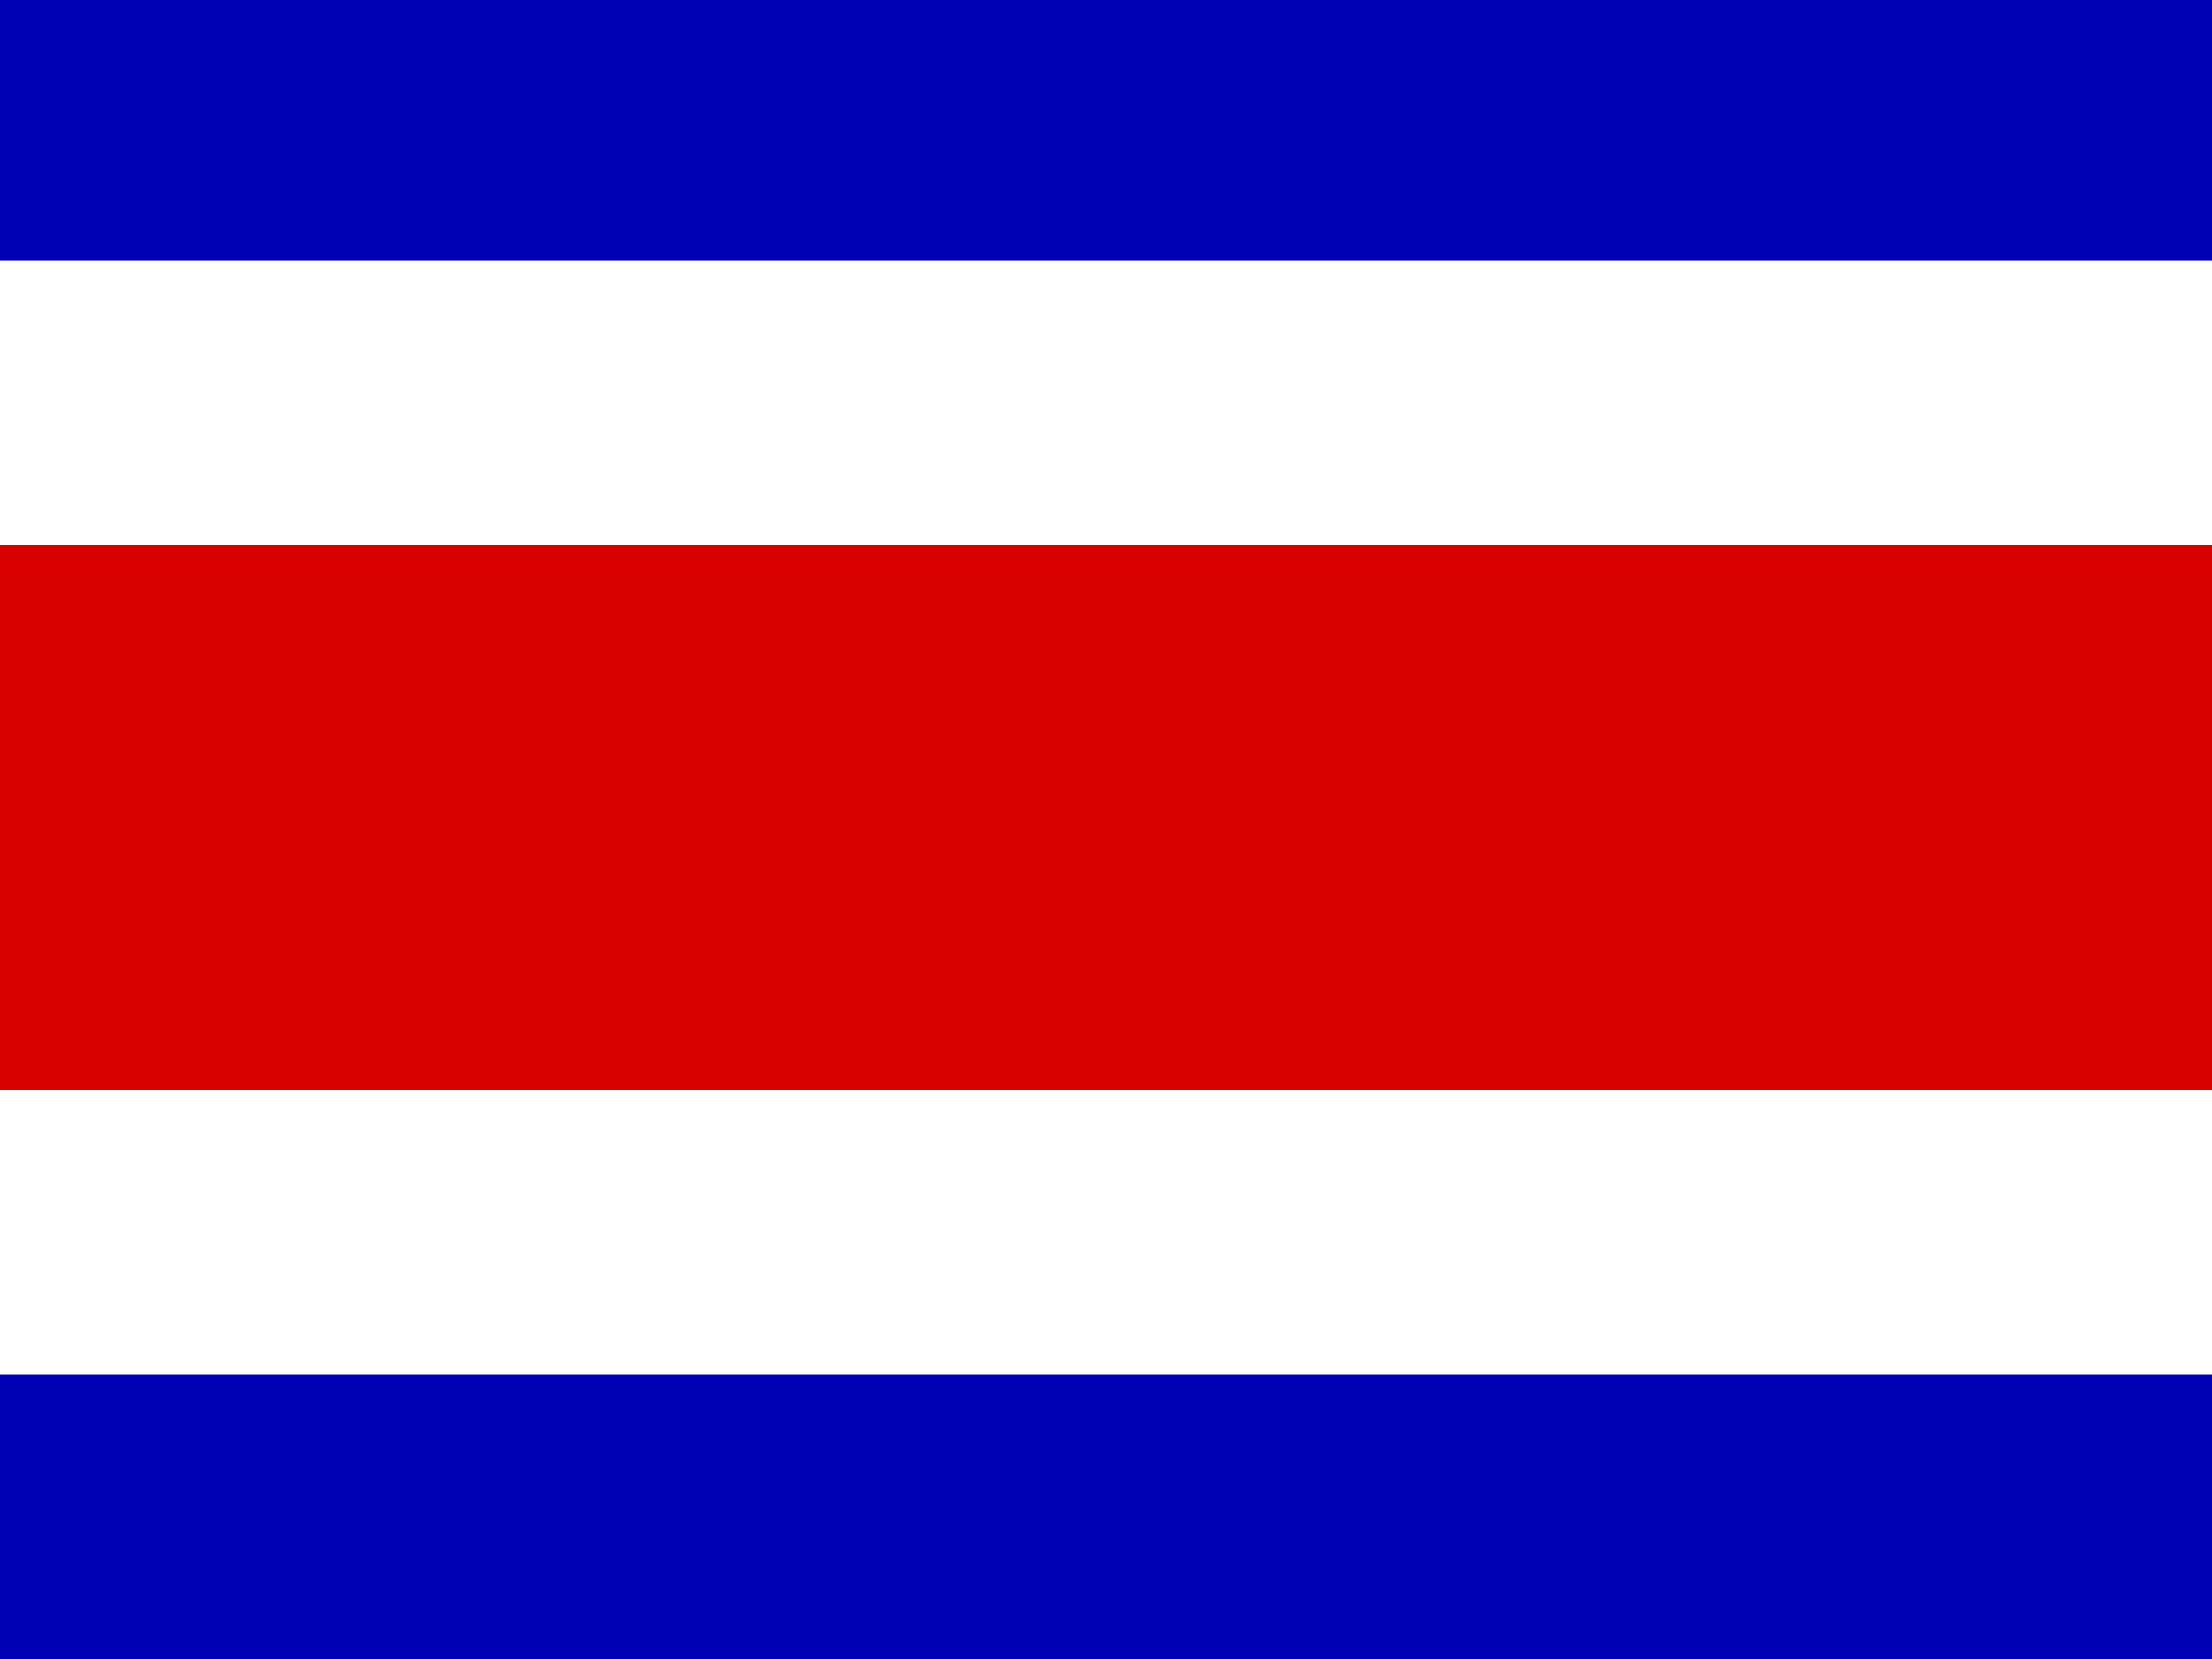
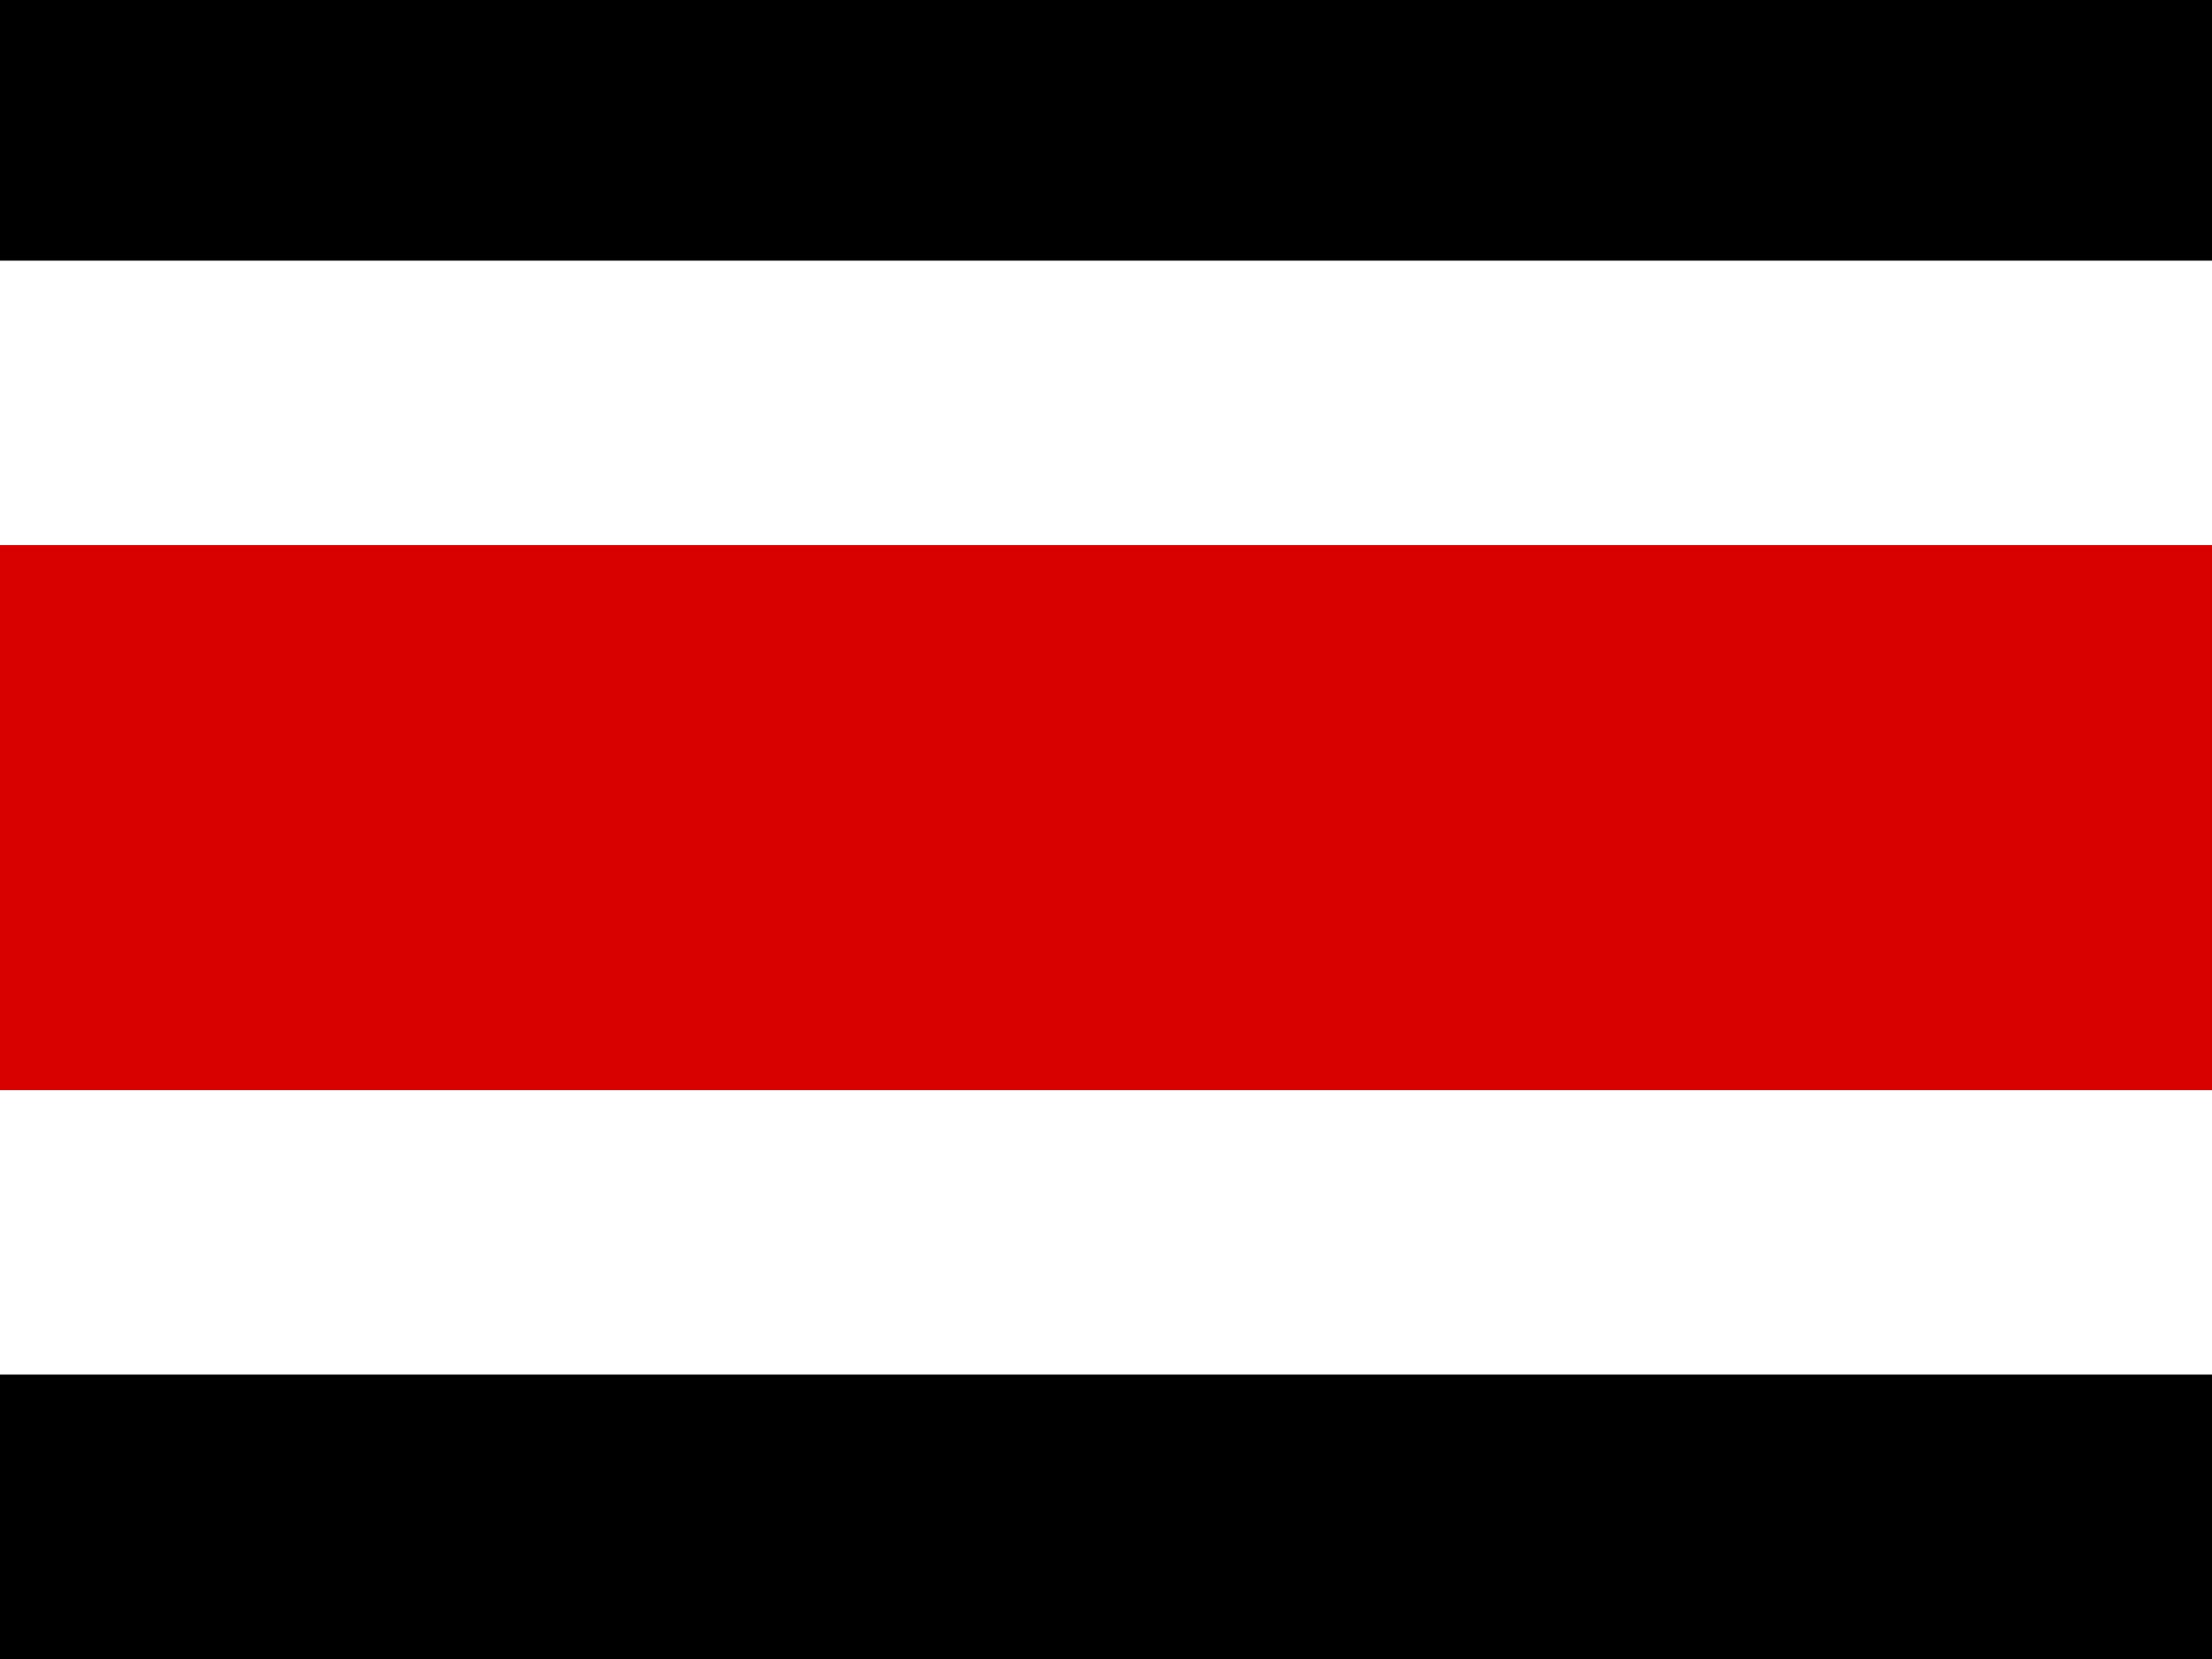
<svg xmlns="http://www.w3.org/2000/svg" id="flag-icon-css-cr" viewBox="0 0 640 480">
  <g fill-rule="evenodd" stroke-width="1pt">
-     <path fill="#0000b4" d="M0 0h640v480H0z" />
+     <path fill="4" d="M0 0h640v480H0z" />
    <path fill="#fff" d="M0 75.4h640v322.3H0z" />
    <path fill="#d90000" d="M0 157.7h640v157.7H0z" />
  </g>
</svg>
